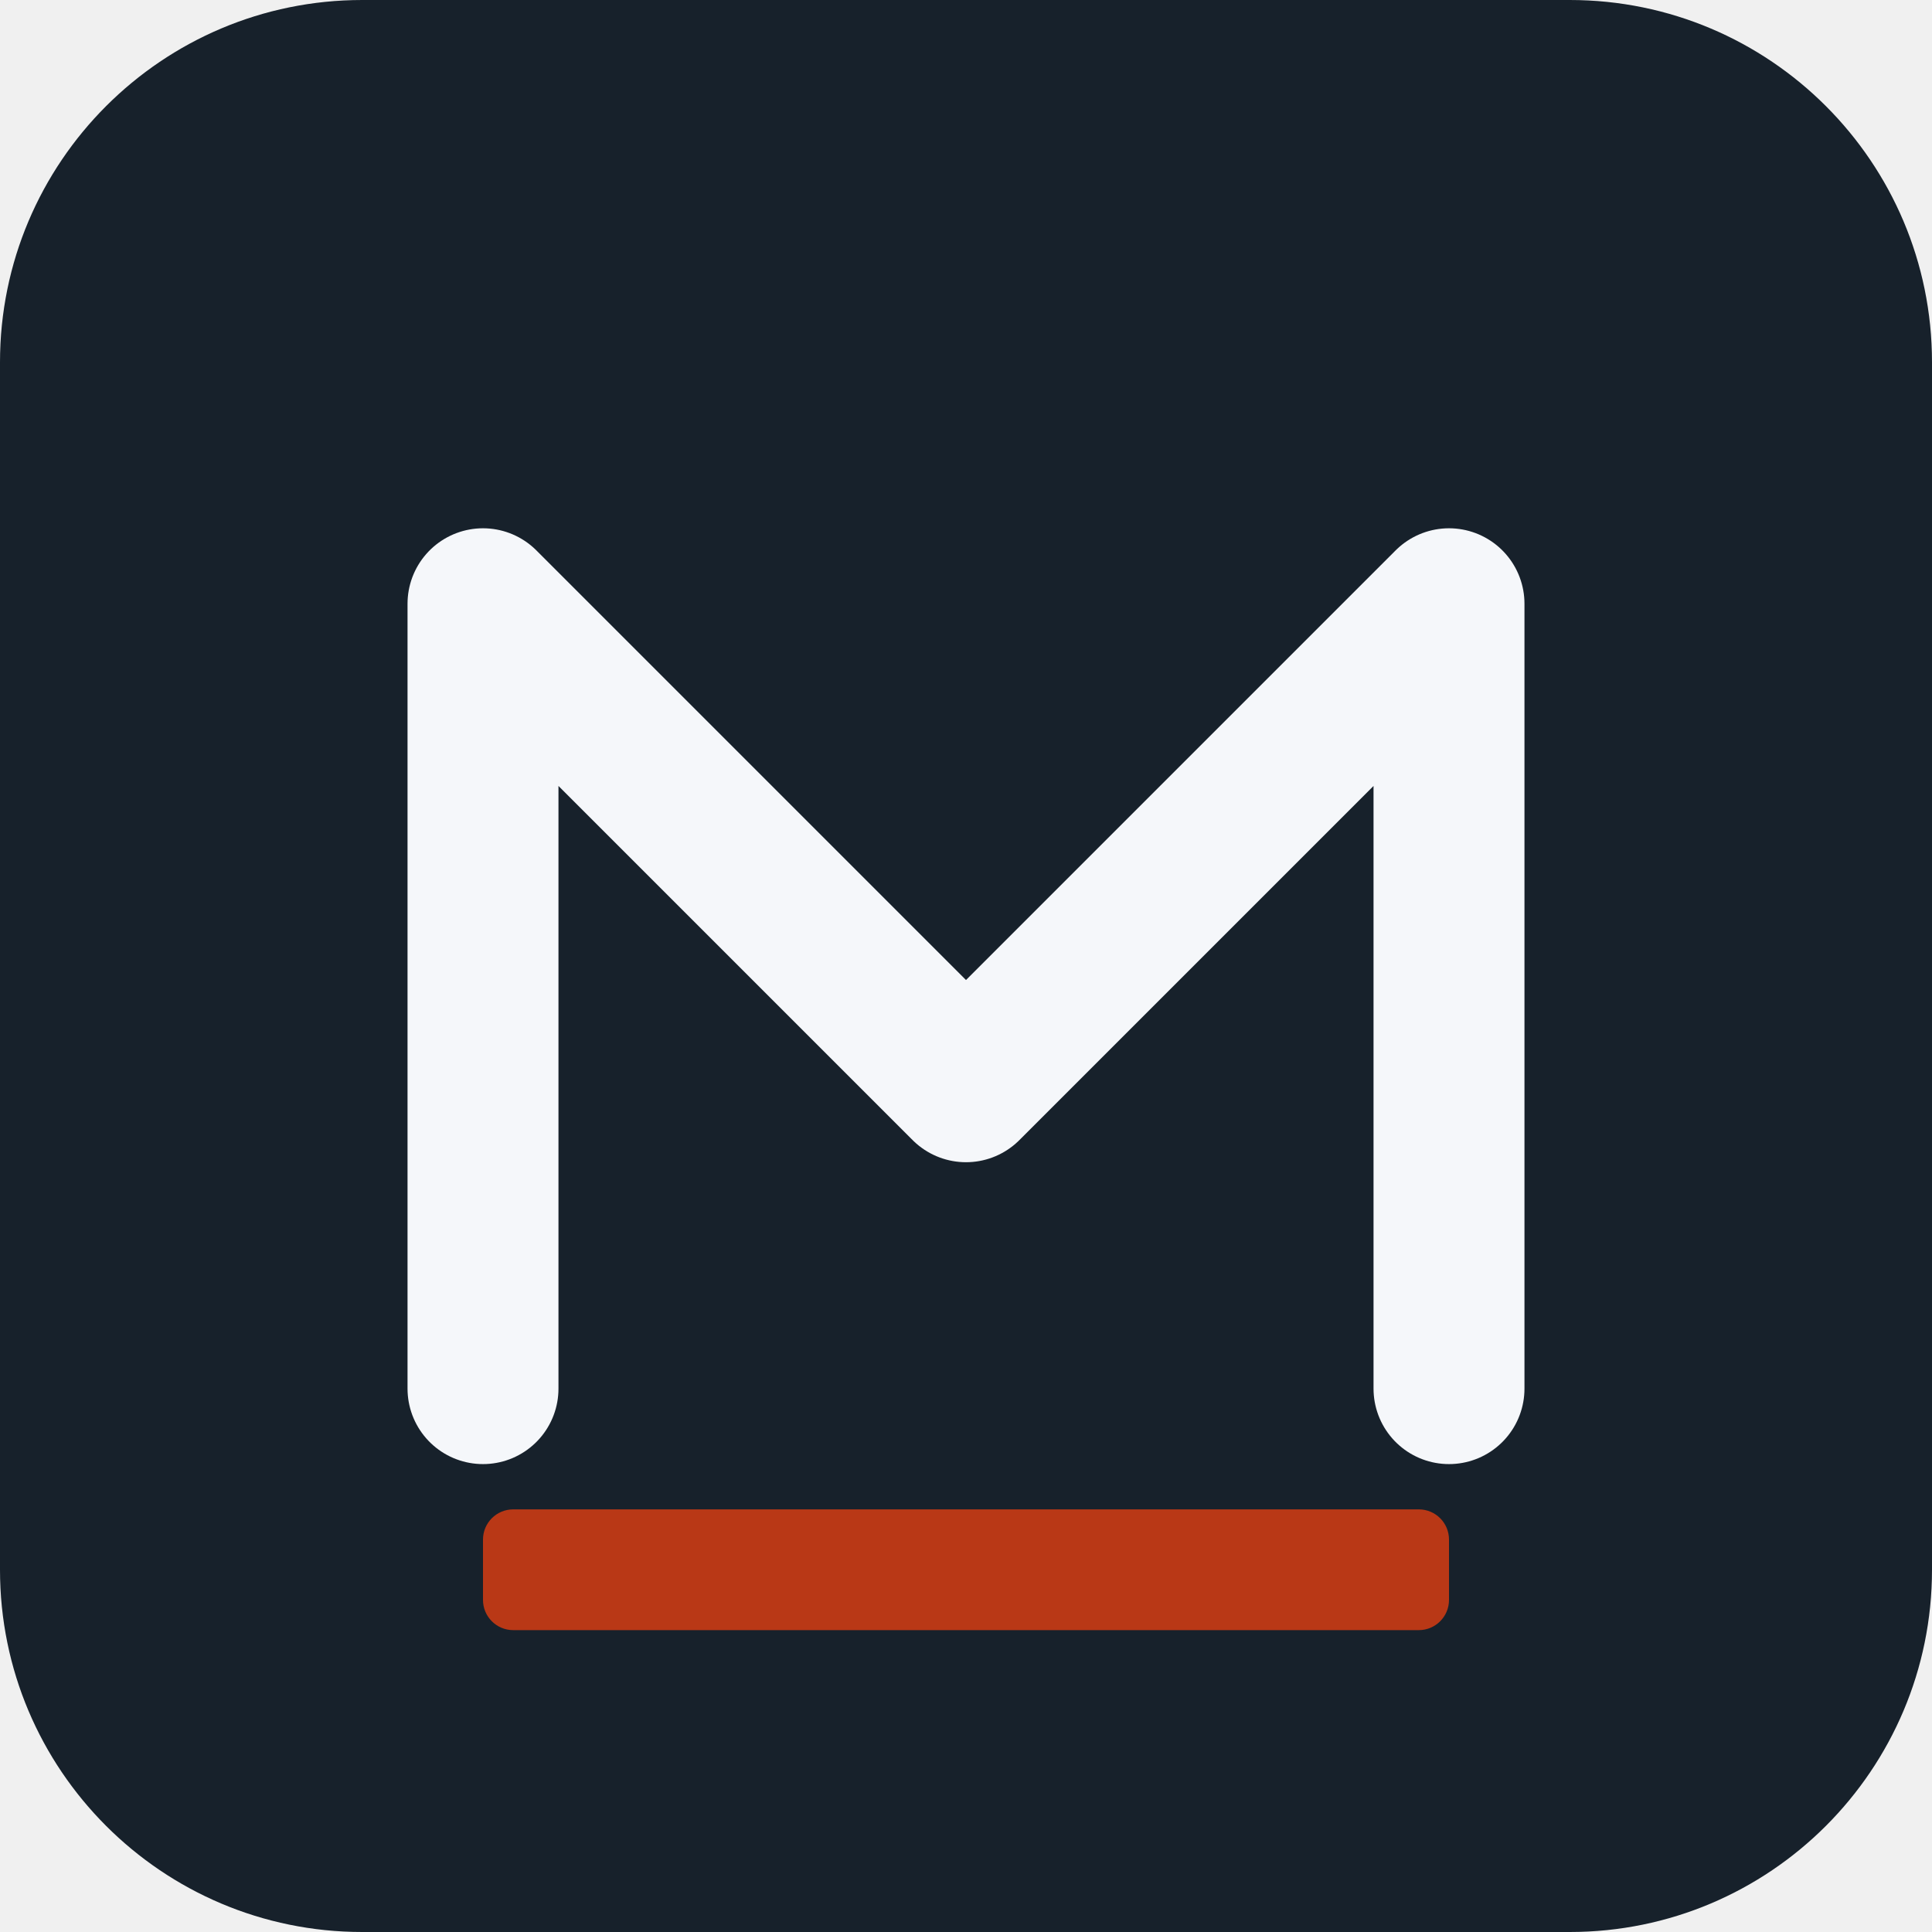
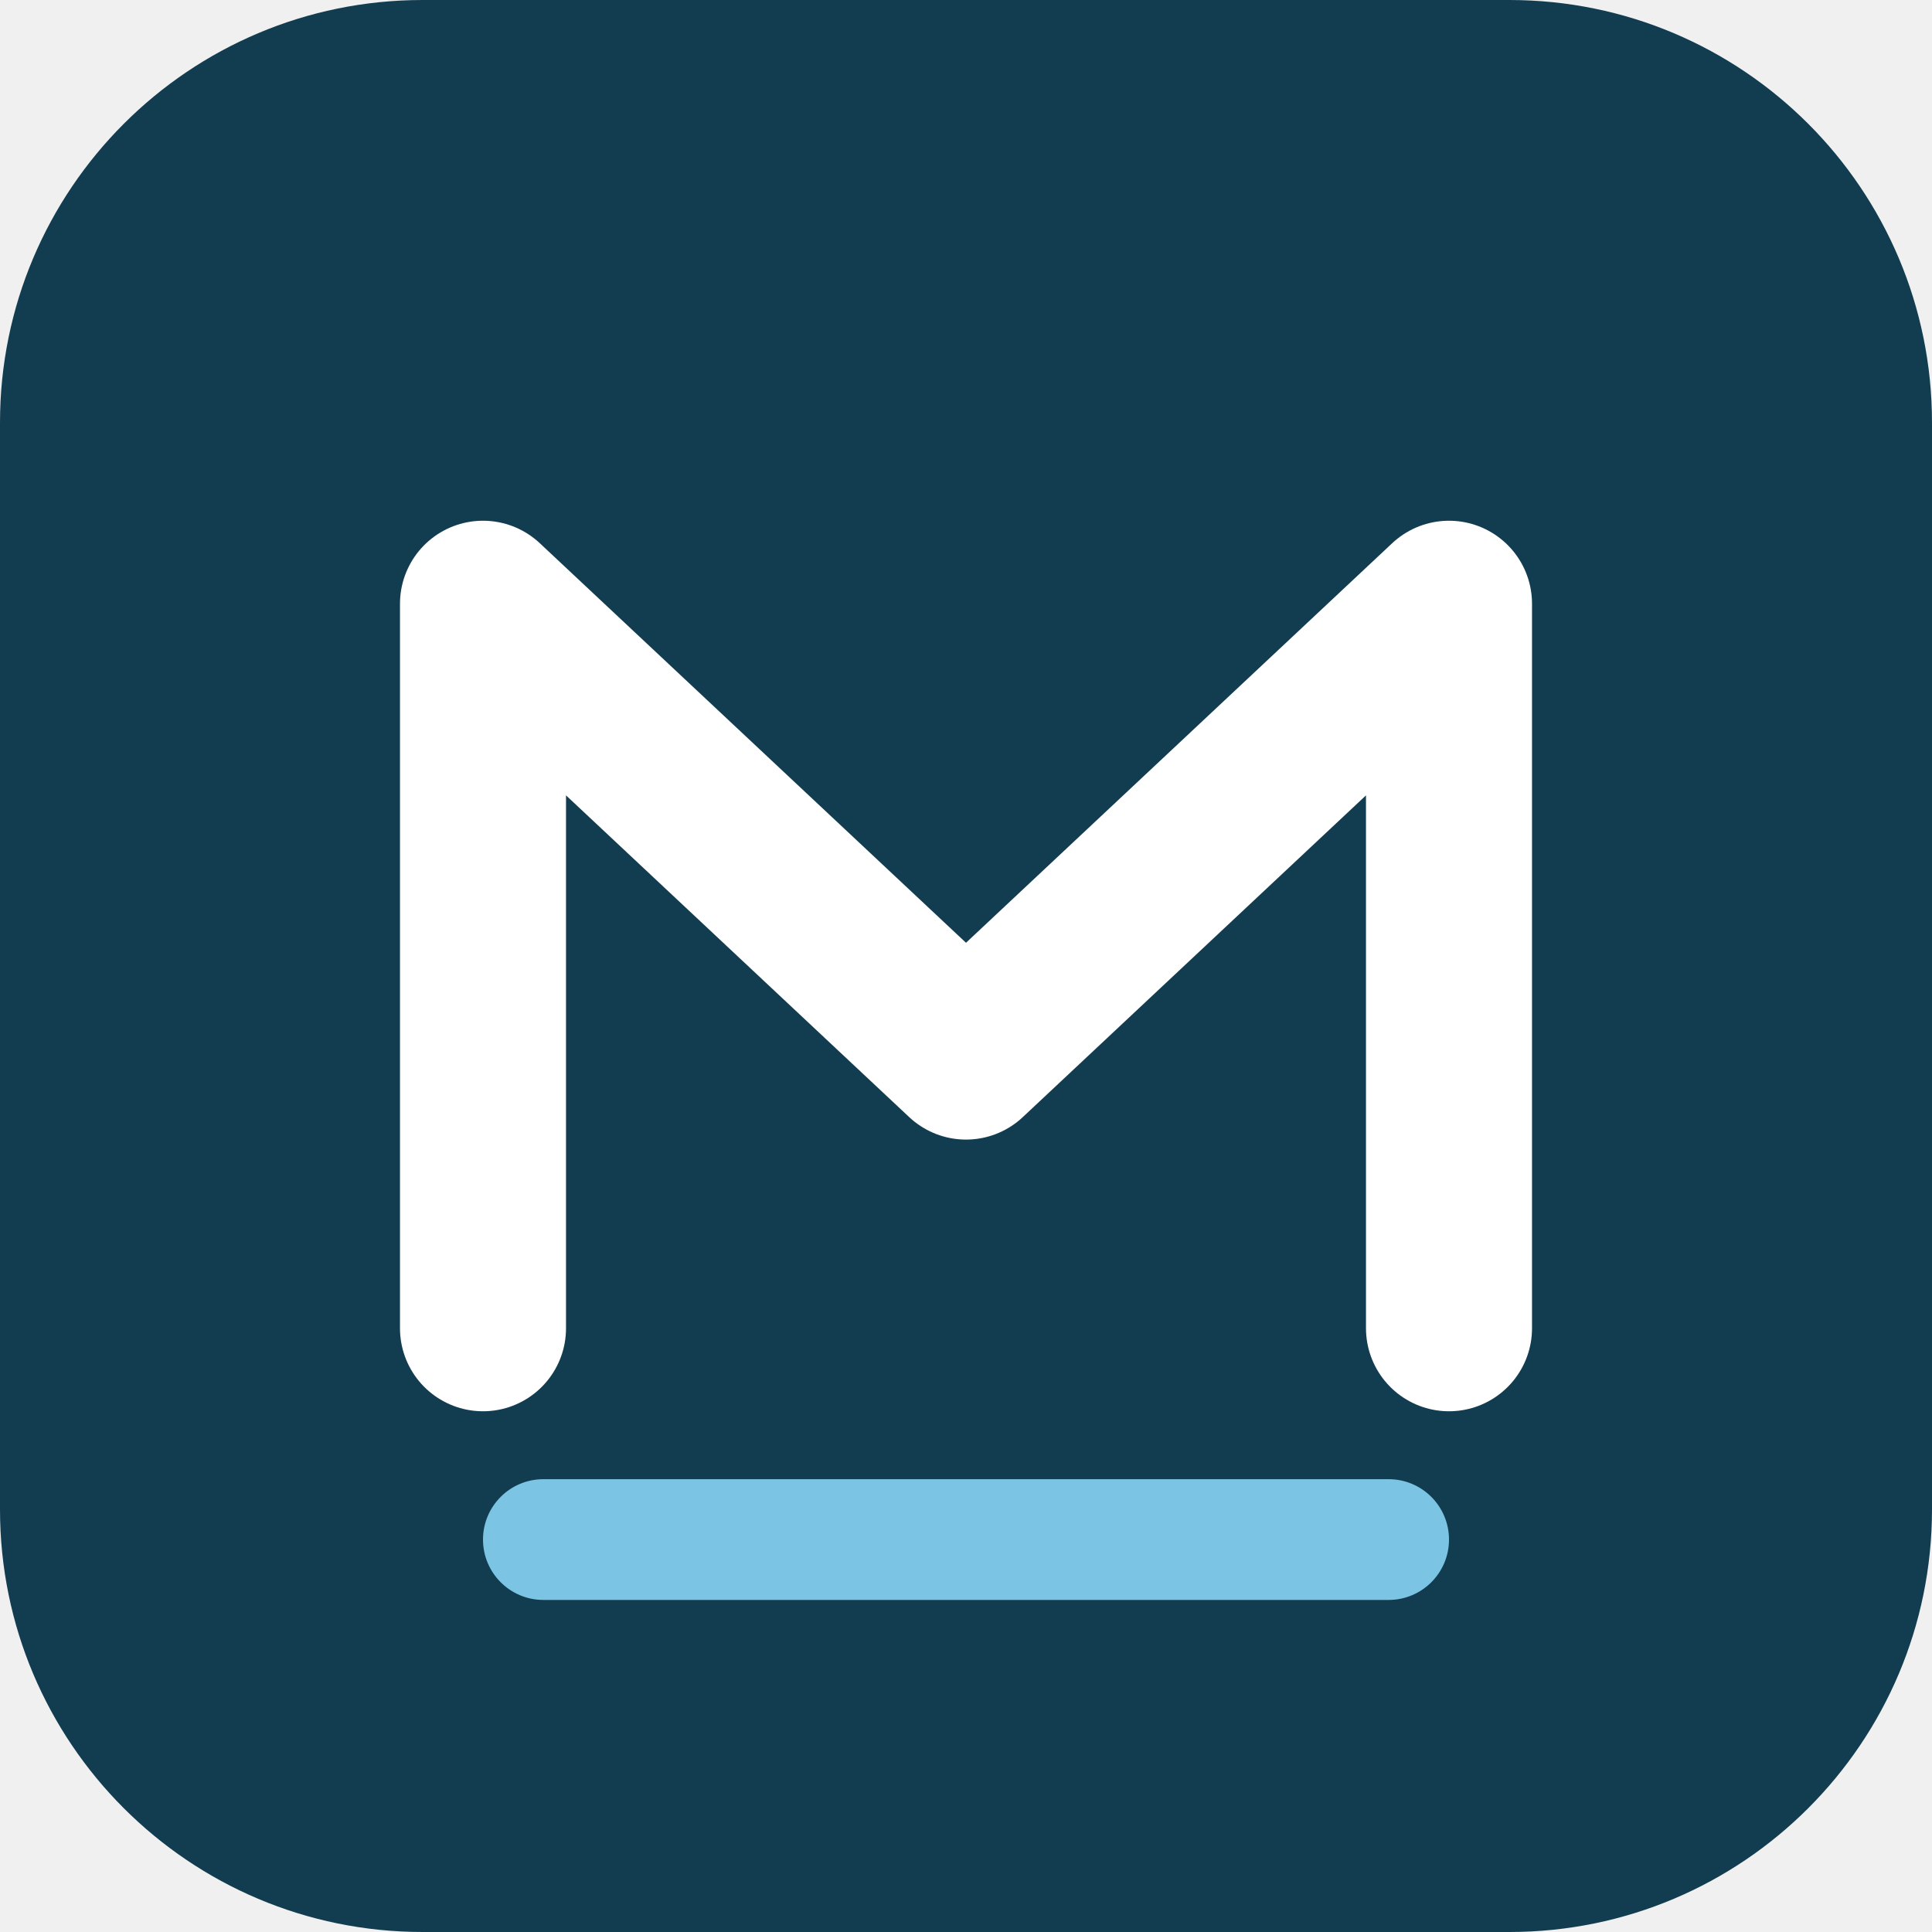
<svg xmlns="http://www.w3.org/2000/svg" viewBox="0 0 64 64" fill="none">
-   <rect width="64" height="64" rx="12" fill="#17212B" />
-   <path d="M16 46V20l16 16 16-16v26" stroke="#F5F7FA" stroke-width="5" stroke-linecap="round" stroke-linejoin="round" />
-   <rect x="16" y="50" width="32" height="4" rx="1" fill="#B93816" />
+   <rect width="64" height="64" rx="14" fill="#123D50" />
+   <path d="M16 44V20l16 15 16-15v24" stroke="#FFFFFF" stroke-width="5.5" stroke-linecap="round" stroke-linejoin="round" />
+   <rect x="16" y="49" width="32" height="4" rx="2" fill="#7CC4E4" />
</svg>
